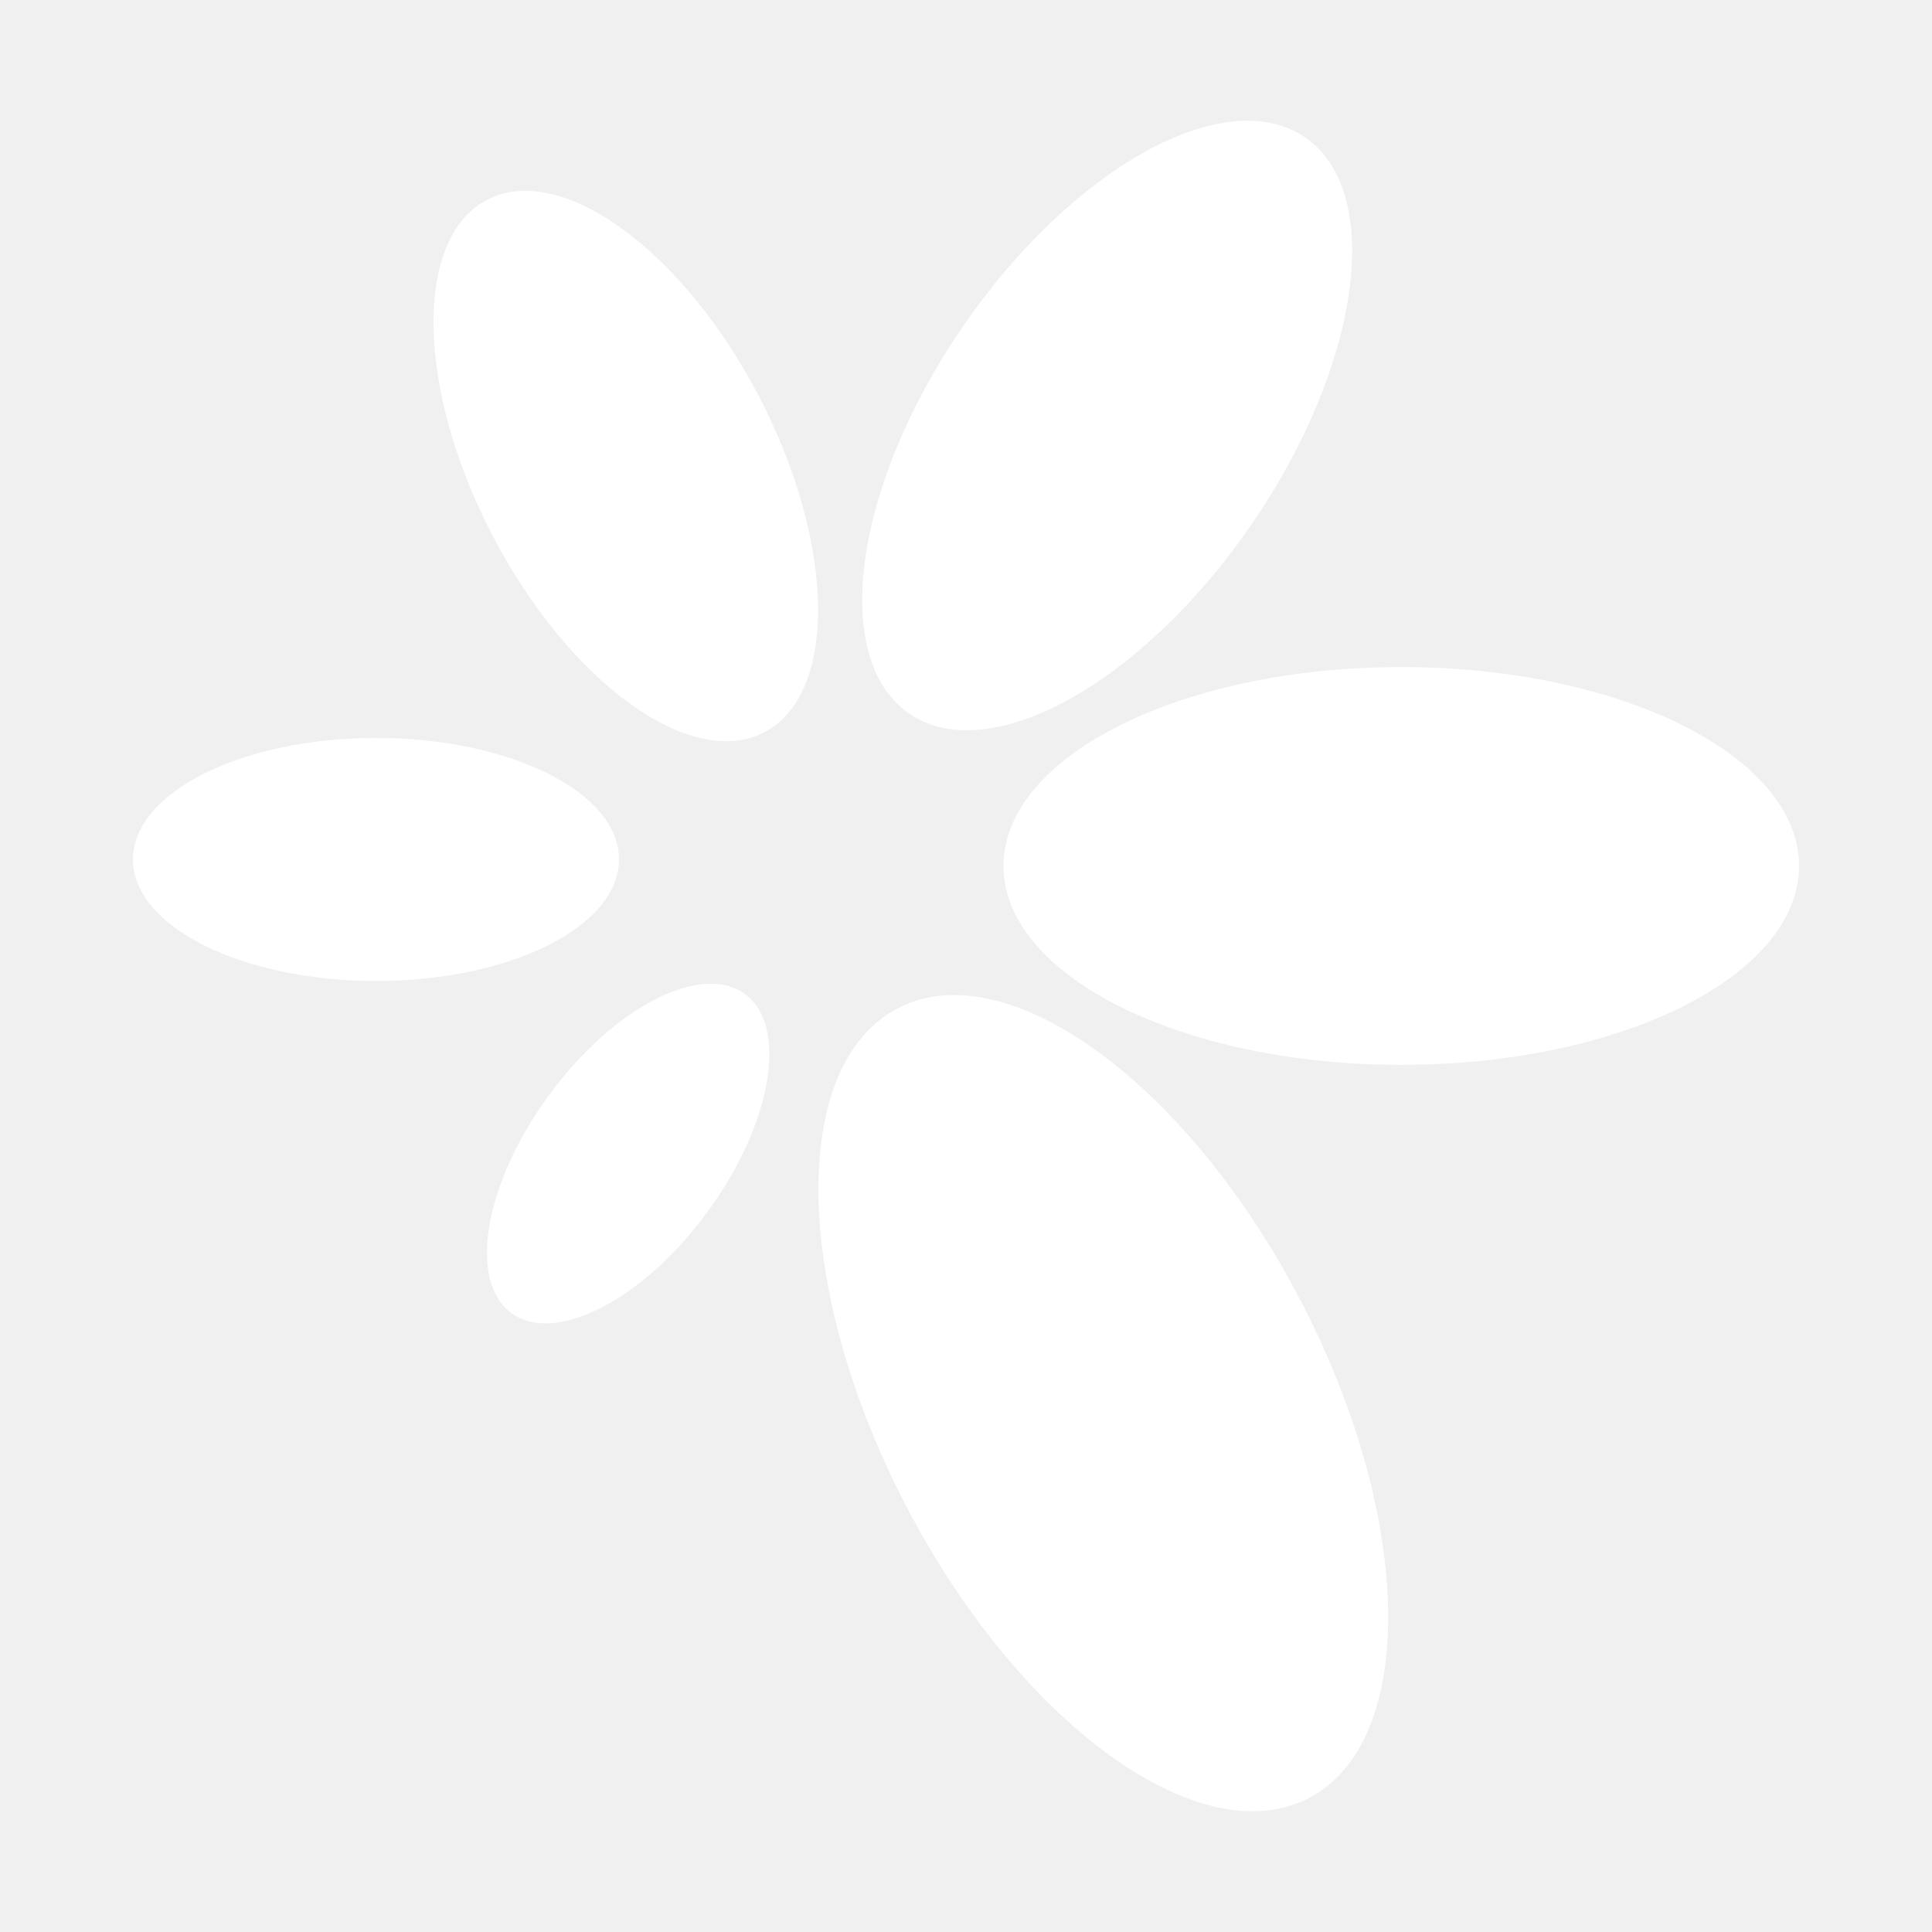
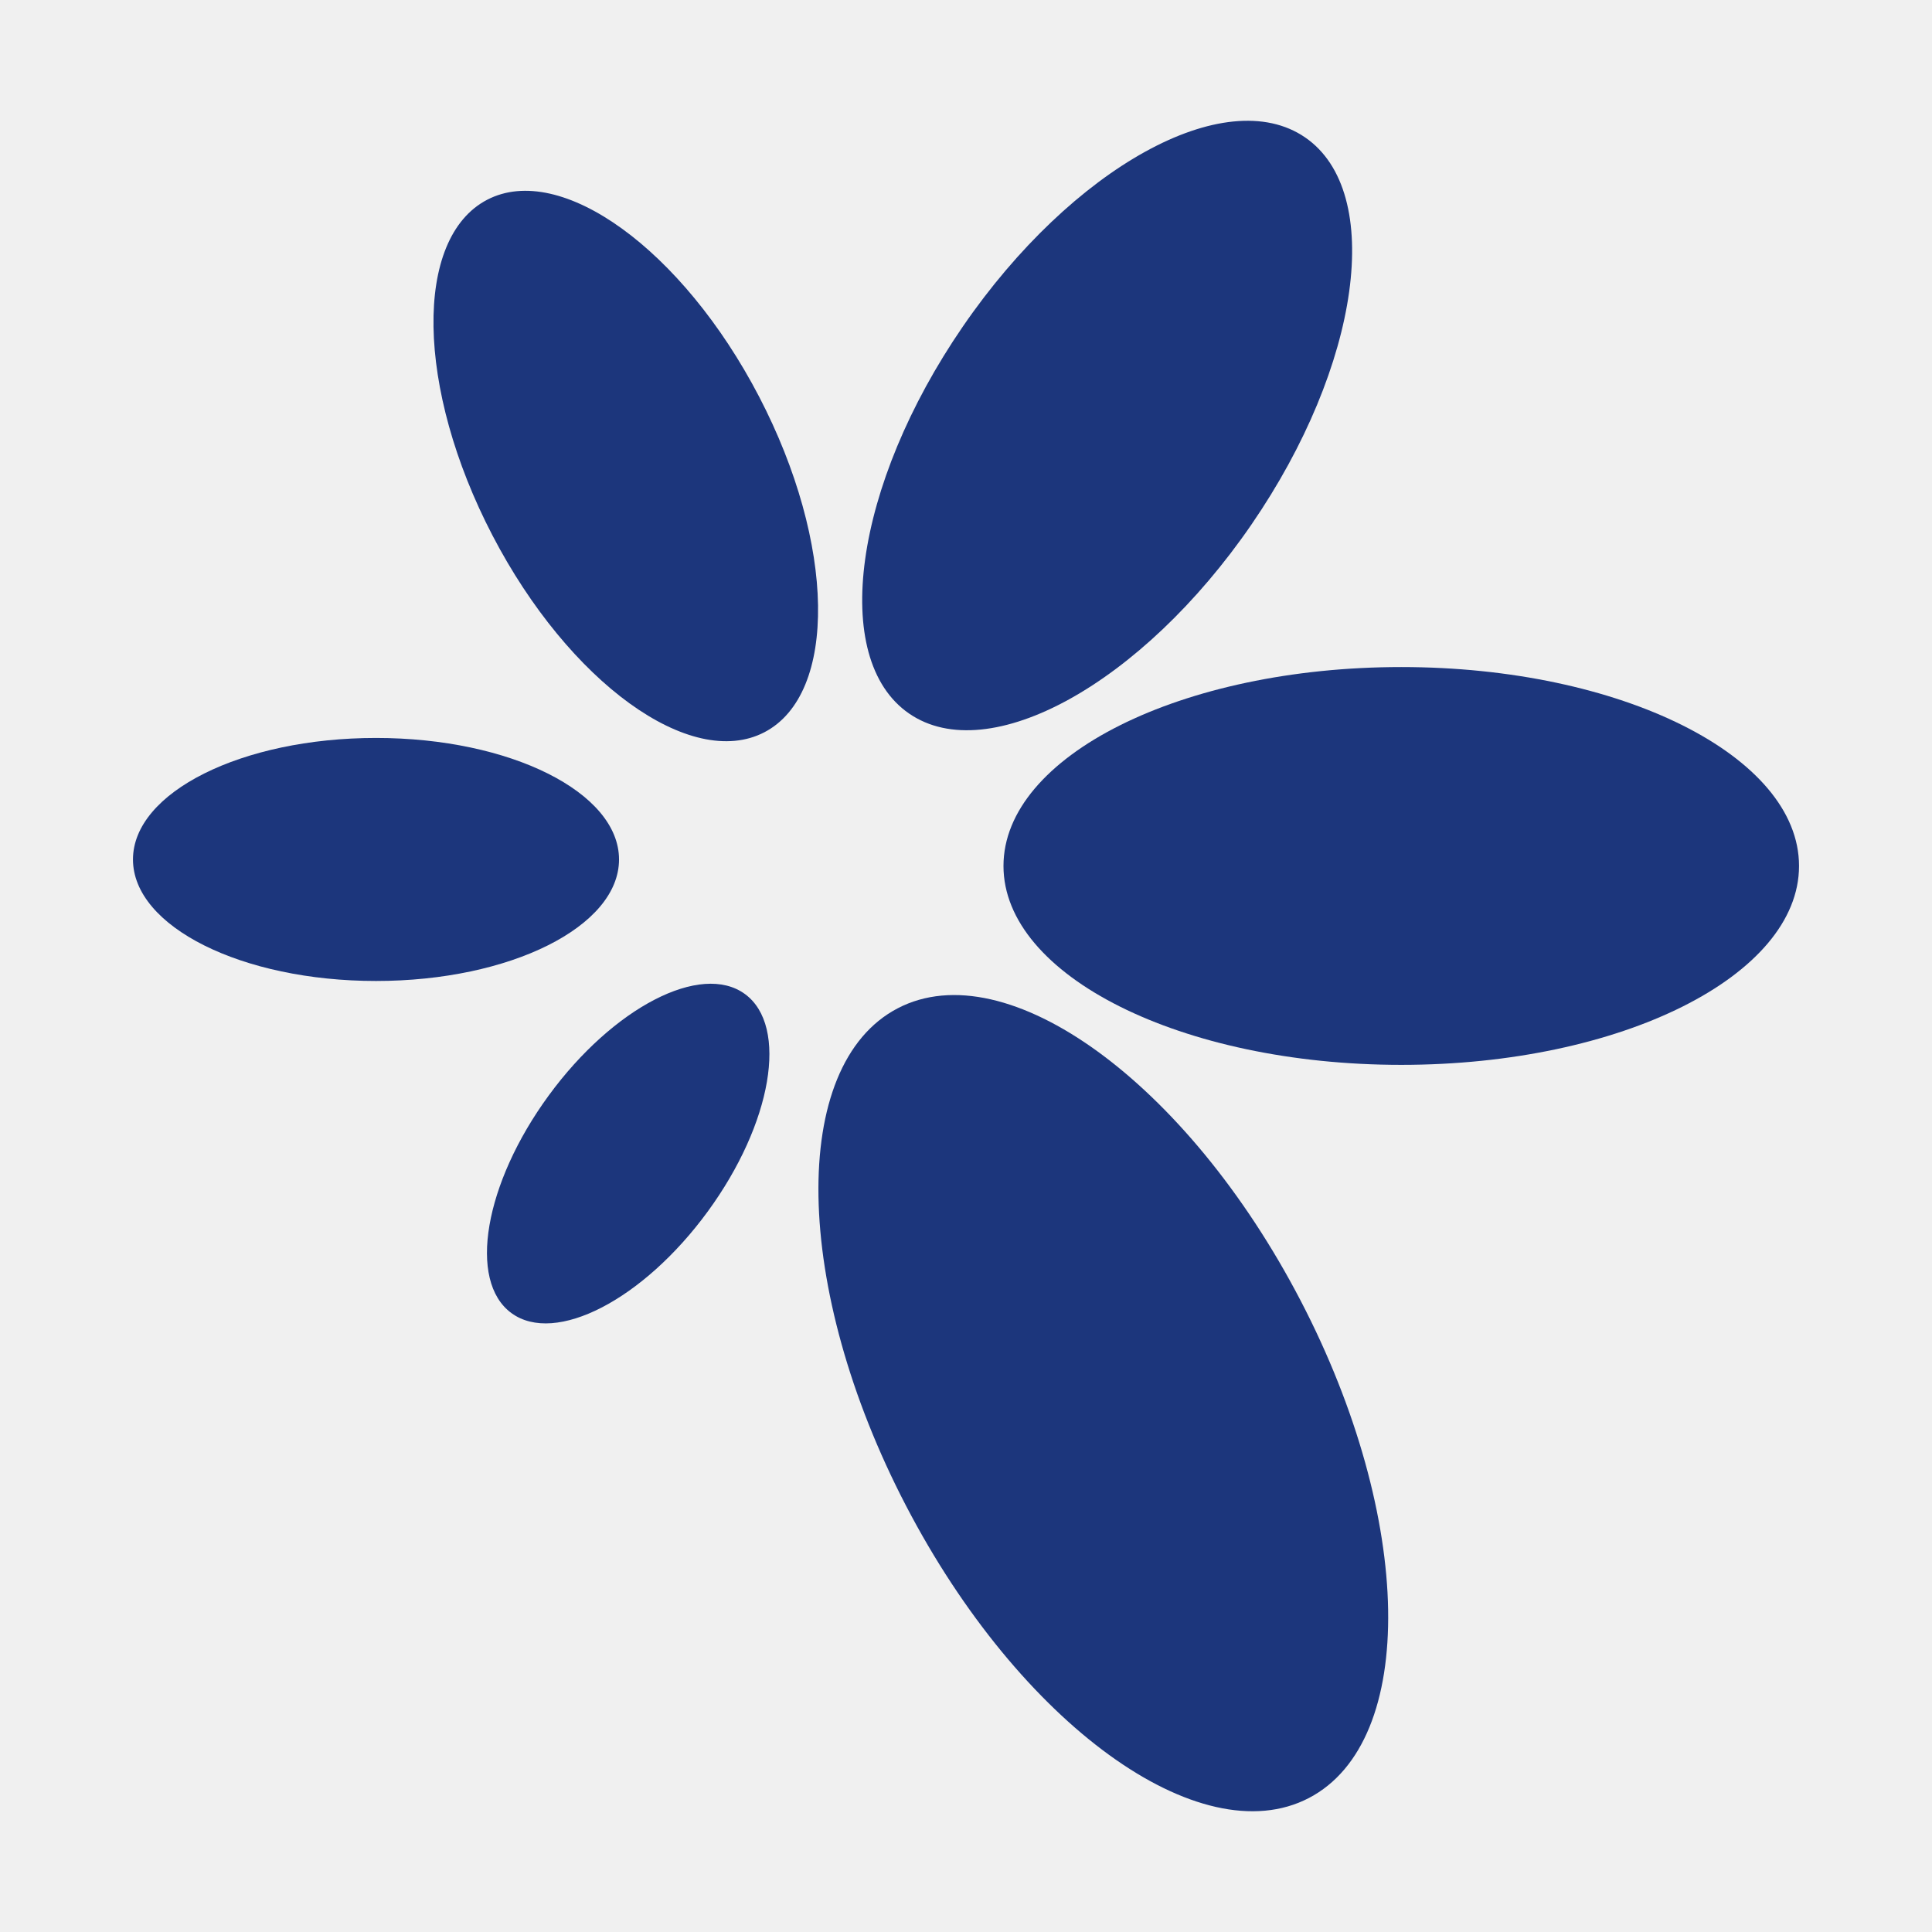
<svg xmlns="http://www.w3.org/2000/svg" viewBox="0 0 64 64">
-   <g fill="#fff" transform="translate(4.405 4) scale(.112)">
+   <g fill="#1C367C" transform="translate(4.405 4) scale(.112)">
    <ellipse cx="286.99" cy="379.3" rx="65.77" ry="131.67" transform="translate(-142.71 175.37) rotate(-27.5)" />
    <ellipse cx="375.12" cy="220.41" rx="117.65" ry="58.83" />
    <ellipse cx="288.13" cy="90.14" rx="103.39" ry="51.76" transform="translate(50.65 276.54) rotate(-55.5)" />
    <ellipse cx="145.76" cy="102.12" rx="44.45" ry="88.78" transform="translate(-30.69 78.84) rotate(-27.5)" />
    <ellipse cx="71.88" cy="218.49" rx="71.88" ry="35.94" />
    <ellipse cx="146.47" cy="305.47" rx="58.47" ry="29.11" transform="translate(-186.54 243.26) rotate(-53.8)" />
  </g>
</svg>
